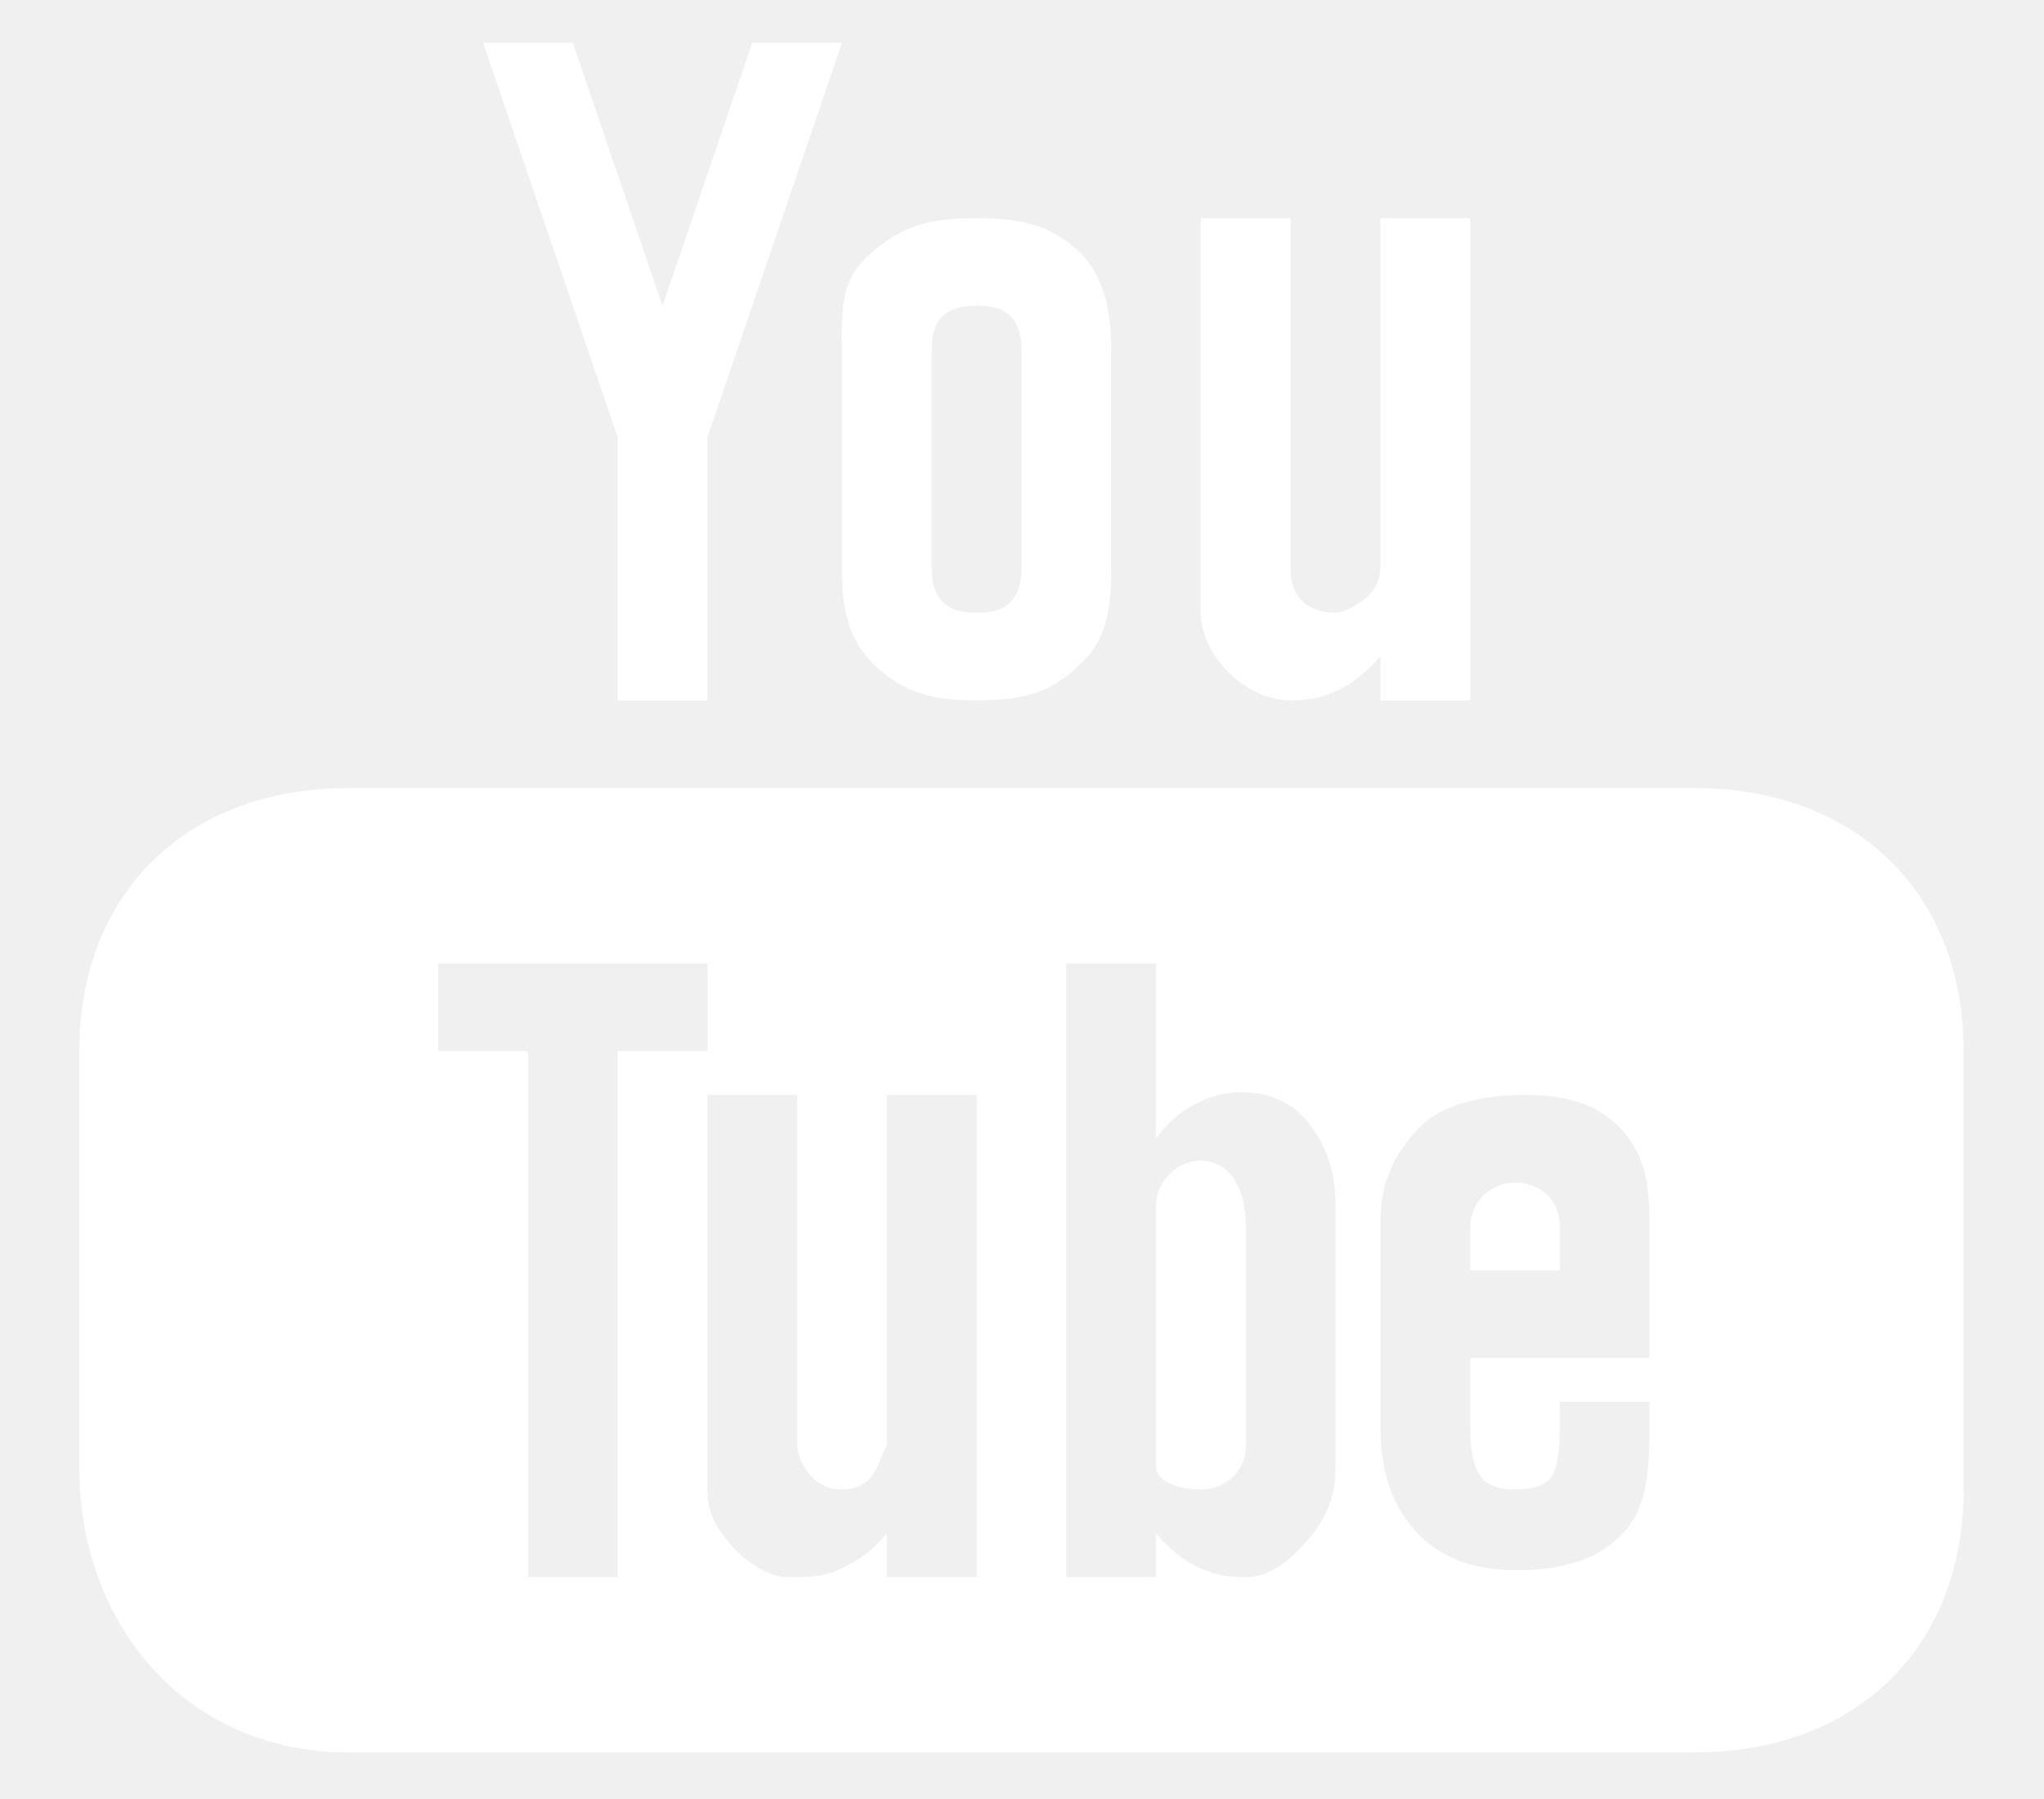
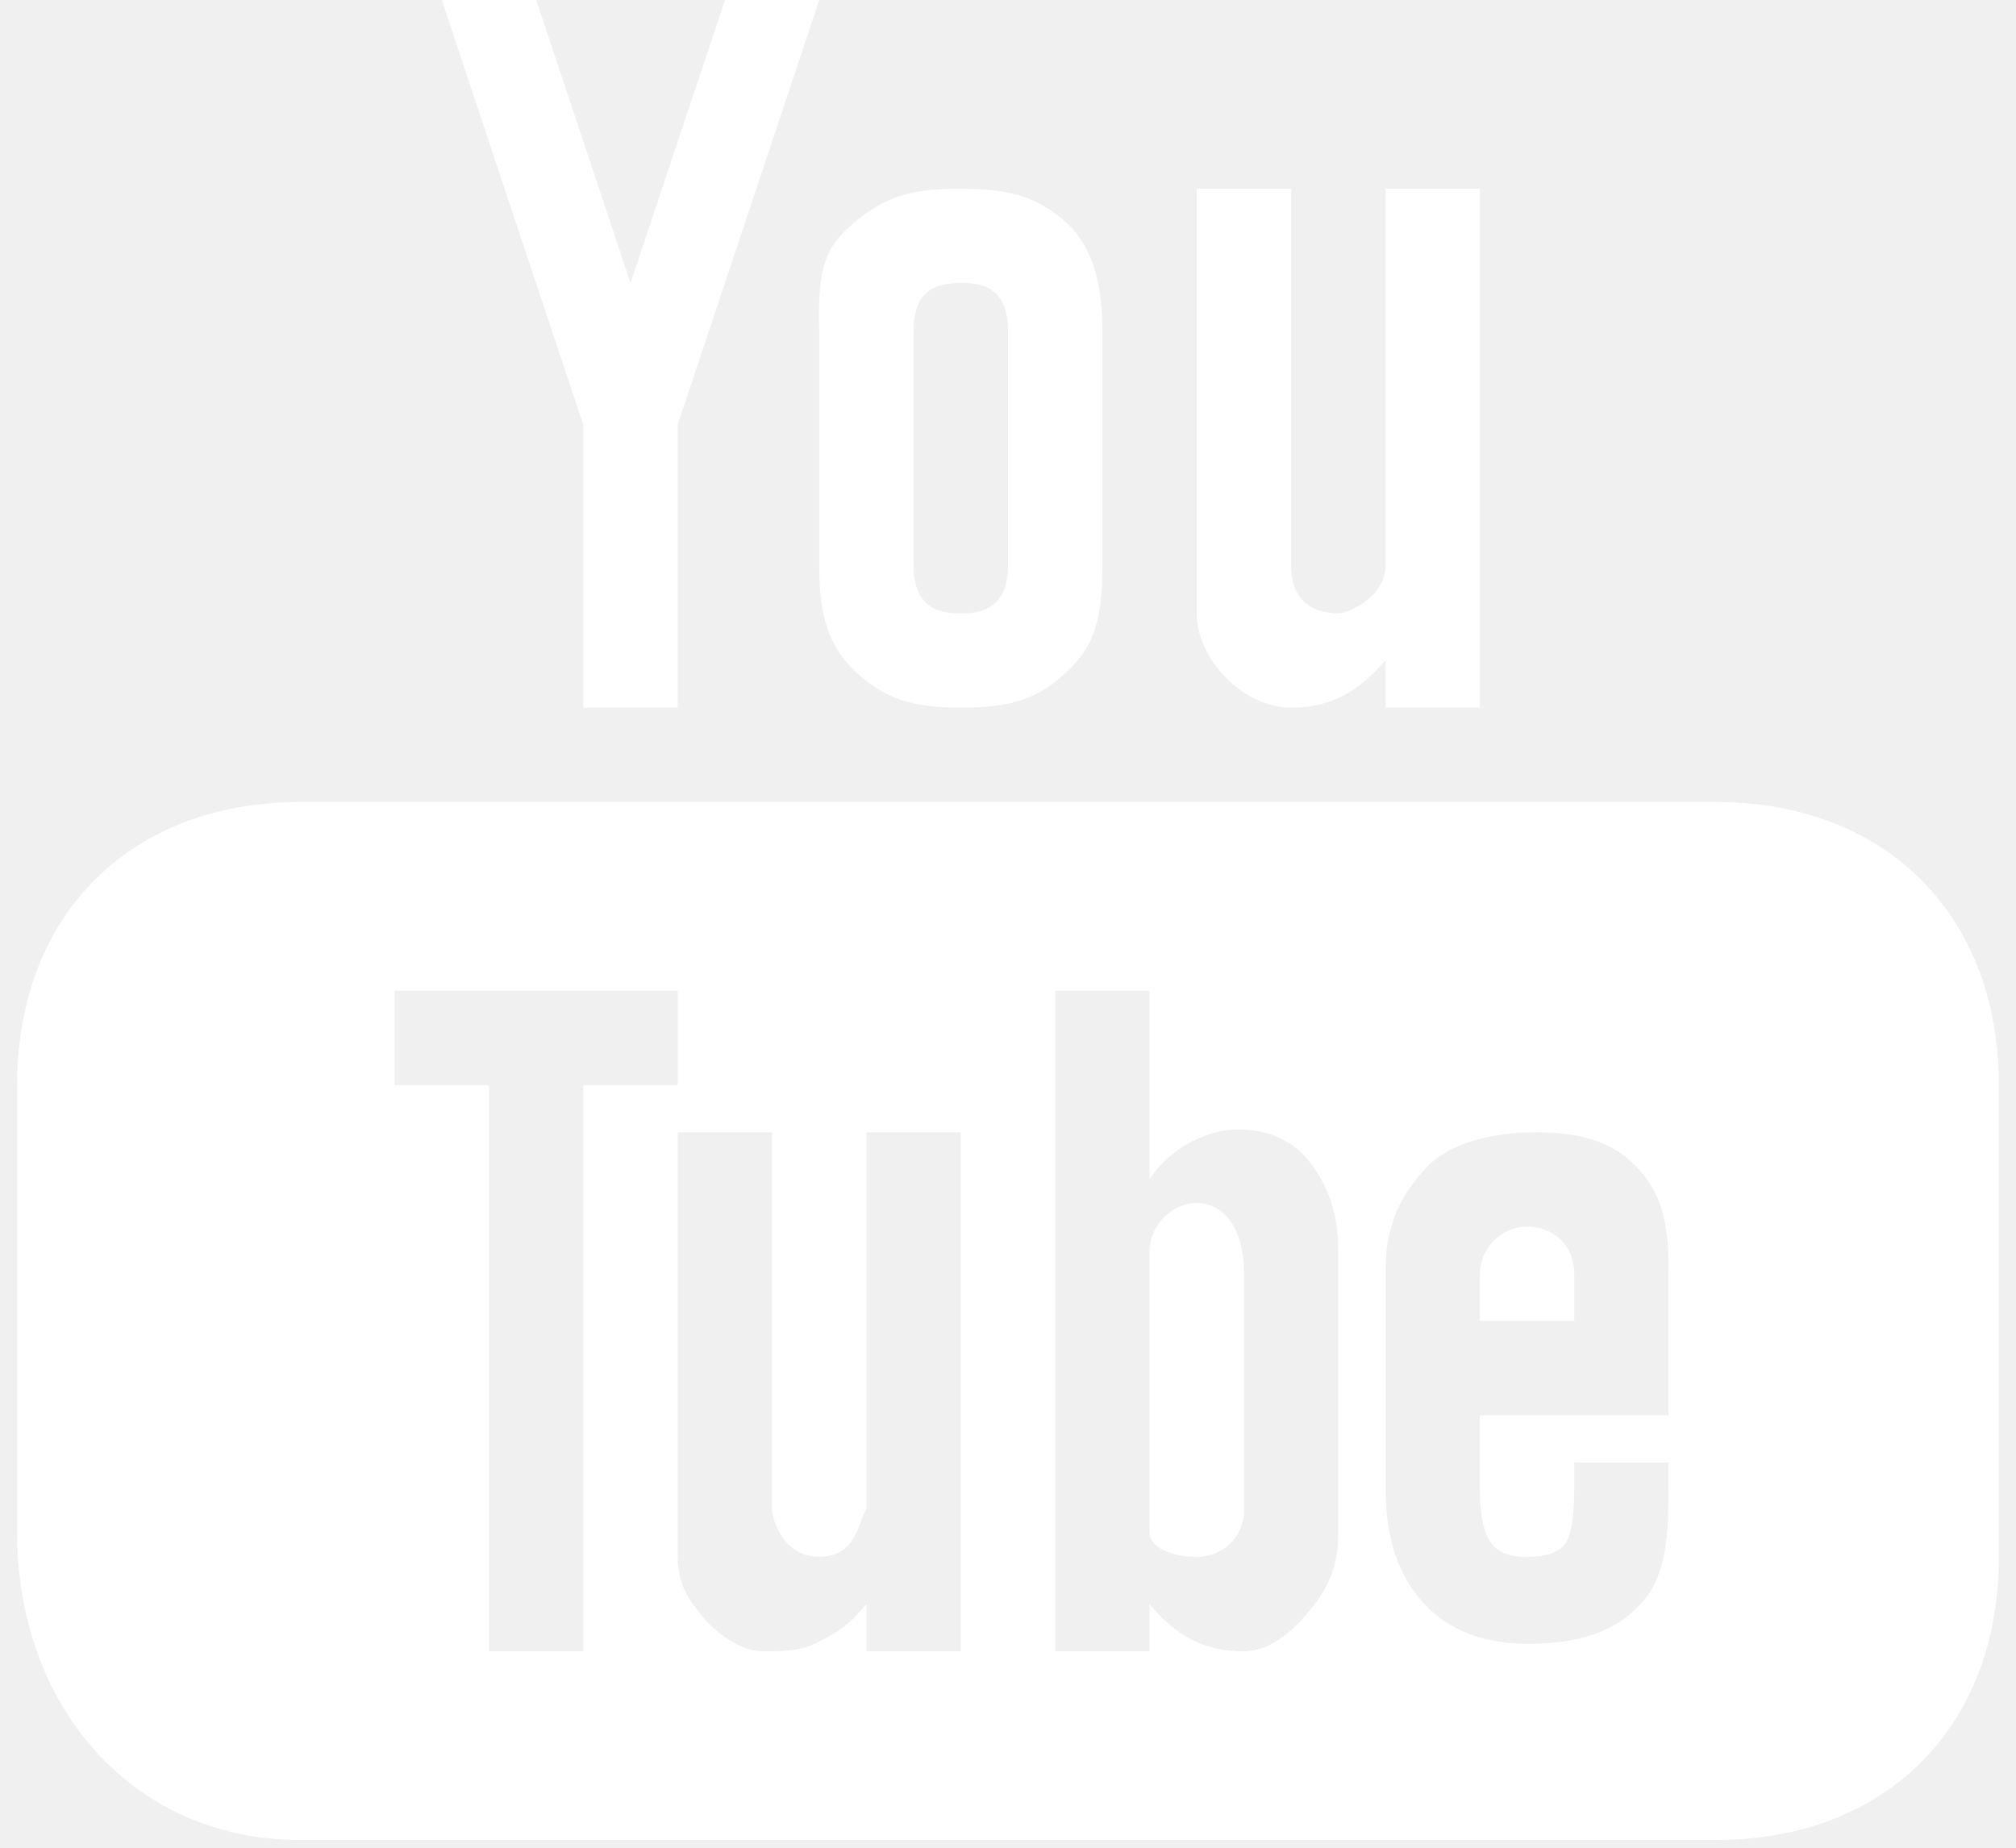
- <svg xmlns="http://www.w3.org/2000/svg" width="25px" height="22px" viewBox="0 0 25 22" version="1.1">
+ <svg xmlns="http://www.w3.org/2000/svg" width="24px" height="22px" viewBox="0 0 24 22" version="1.1">
  <defs />
  <g id="Page-1" stroke="none" stroke-width="1" fill="none" fill-rule="evenodd">
-     <g id="Desktop-Rus_och-Home" transform="translate(-275, -25)" fill="#FFFFFF">
-       <g id="Group-5" transform="translate(40, 21)">
-         <path d="M240.909,4.524 L242.555,9.349 L242.555,12.565 L243.652,12.565 L243.652,9.349 L245.298,4.524 L244.201,4.524 L243.103,7.74 L242.006,4.524 L240.909,4.524 Z M246.945,6.668 C246.359,6.668 246.071,6.758 245.714,7.044 C245.371,7.328 245.276,7.546 245.298,8.276 L245.298,10.957 C245.298,11.491 245.388,11.843 245.718,12.156 C246.061,12.466 246.385,12.565 246.945,12.565 C247.529,12.565 247.849,12.466 248.178,12.155 C248.522,11.855 248.591,11.492 248.591,10.957 L248.591,8.276 C248.591,7.804 248.505,7.354 248.174,7.056 C247.83,6.747 247.477,6.668 246.945,6.668 Z M249.688,6.668 L249.688,11.493 C249.688,12.014 250.226,12.565 250.786,12.565 C251.345,12.565 251.641,12.29 251.883,12.029 L251.883,12.565 L252.981,12.565 L252.981,6.668 L251.883,6.668 L251.883,10.957 C251.877,11.323 251.435,11.493 251.334,11.493 C251.22,11.493 250.786,11.47 250.786,10.957 L250.786,6.668 L249.688,6.668 Z M246.945,7.74 C247.109,7.74 247.493,7.739 247.493,8.276 L247.493,10.957 C247.493,11.476 247.122,11.493 246.945,11.493 C246.78,11.493 246.396,11.486 246.396,10.957 L246.396,8.276 C246.396,7.839 246.633,7.74 246.945,7.74 Z M239.262,13.637 C237.291,13.637 235.97,14.914 235.97,16.854 L235.97,21.946 C235.97,23.886 237.291,25.431 239.262,25.431 L255.724,25.431 C257.695,25.431 259.017,24.154 259.017,22.215 L259.017,16.854 C259.017,14.914 257.695,13.637 255.724,13.637 L239.262,13.637 Z M240.36,15.782 L243.652,15.782 L243.652,16.854 L242.555,16.854 L242.555,23.287 L241.457,23.287 L241.457,16.854 L240.36,16.854 L240.36,15.782 Z M248.042,15.782 L249.139,15.782 L249.139,17.926 C249.266,17.733 249.455,17.581 249.634,17.495 C249.811,17.406 249.989,17.357 250.167,17.357 C250.523,17.357 250.804,17.481 250.994,17.718 C251.185,17.954 251.334,18.267 251.334,18.73 L251.334,21.946 C251.334,22.344 251.197,22.591 251.018,22.804 C250.842,23.014 250.578,23.283 250.237,23.287 C249.66,23.293 249.351,22.992 249.139,22.751 L249.139,23.287 L248.042,23.287 L248.042,15.782 Z M243.652,17.39 L244.75,17.39 L244.75,21.678 C244.75,21.802 244.897,22.218 245.298,22.215 C245.744,22.21 245.748,21.803 245.847,21.678 L245.847,17.39 L246.945,17.39 L246.945,23.287 L245.847,23.287 L245.847,22.751 C245.644,22.985 245.538,23.058 245.31,23.169 C245.081,23.294 244.851,23.287 244.635,23.287 C244.369,23.287 244.068,23.052 243.927,22.876 C243.799,22.715 243.652,22.55 243.652,22.215 L243.652,17.39 Z M253.638,17.39 C254.159,17.39 254.525,17.498 254.802,17.783 C255.085,18.069 255.175,18.401 255.175,18.936 L255.175,20.606 L252.981,20.606 L252.981,21.436 C252.981,21.734 253.022,21.927 253.1,22.039 C253.175,22.162 253.328,22.217 253.529,22.215 C253.752,22.212 253.893,22.169 253.969,22.07 C254.045,21.982 254.078,21.734 254.078,21.41 L254.078,21.142 L255.175,21.142 L255.175,21.46 C255.175,22.046 255.128,22.48 254.834,22.765 C254.555,23.064 254.119,23.202 253.55,23.202 C253.028,23.202 252.621,23.053 252.328,22.742 C252.037,22.432 251.885,22.008 251.885,21.46 L251.885,18.936 C251.885,18.452 252.058,18.092 252.378,17.771 C252.634,17.514 253.117,17.39 253.638,17.39 Z M249.688,18.194 C249.385,18.194 249.144,18.46 249.139,18.73 L249.139,21.946 C249.144,22.101 249.385,22.215 249.688,22.215 C249.991,22.215 250.237,21.987 250.237,21.691 L250.237,18.998 C250.237,18.461 249.991,18.194 249.688,18.194 Z M253.529,18.462 C253.226,18.462 252.985,18.71 252.981,18.998 L252.981,19.534 L254.078,19.534 L254.078,18.998 C254.078,18.668 253.832,18.462 253.529,18.462 Z" id="Shape" />
-       </g>
+     <g id="Desktop-Rus_och-Search" transform="translate(-935, -7397)" fill="#FFFFFF">
+       <path d="M940.259,7397 L941.944,7402.056 L941.944,7405.426 L943.068,7405.426 L943.068,7402.056 L944.753,7397 L943.63,7397 L942.506,7400.37 L941.383,7397 L940.259,7397 Z M946.438,7399.247 C945.838,7399.247 945.544,7399.341 945.179,7399.641 C944.828,7399.939 944.73,7400.167 944.753,7400.932 L944.753,7403.741 C944.753,7404.3 944.844,7404.669 945.183,7404.997 C945.534,7405.322 945.866,7405.426 946.438,7405.426 C947.037,7405.426 947.364,7405.322 947.701,7404.996 C948.053,7404.682 948.123,7404.301 948.123,7403.741 L948.123,7400.932 C948.123,7400.437 948.035,7399.966 947.697,7399.653 C947.344,7399.329 946.983,7399.247 946.438,7399.247 Z M949.247,7399.247 L949.247,7404.303 C949.247,7404.849 949.797,7405.426 950.37,7405.426 C950.943,7405.426 951.246,7405.138 951.494,7404.864 L951.494,7405.426 L952.617,7405.426 L952.617,7399.247 L951.494,7399.247 L951.494,7403.741 C951.488,7404.124 951.035,7404.303 950.932,7404.303 C950.815,7404.303 950.37,7404.279 950.37,7403.741 L950.37,7399.247 L949.247,7399.247 Z M946.438,7400.37 C946.607,7400.37 947,7400.369 947,7400.932 L947,7403.741 C947,7404.285 946.62,7404.303 946.438,7404.303 C946.27,7404.303 945.877,7404.295 945.877,7403.741 L945.877,7400.932 C945.877,7400.474 946.12,7400.37 946.438,7400.37 Z M938.574,7406.549 C936.556,7406.549 935.204,7407.887 935.204,7409.92 L935.204,7415.256 C935.204,7417.289 936.556,7418.908 938.574,7418.908 L955.426,7418.908 C957.444,7418.908 958.796,7417.569 958.796,7415.537 L958.796,7409.92 C958.796,7407.887 957.444,7406.549 955.426,7406.549 L938.574,7406.549 Z M939.697,7408.796 L943.068,7408.796 L943.068,7409.92 L941.944,7409.92 L941.944,7416.661 L940.821,7416.661 L940.821,7409.92 L939.697,7409.92 L939.697,7408.796 Z M947.562,7408.796 L948.685,7408.796 L948.685,7411.043 C948.814,7410.841 949.008,7410.682 949.191,7410.591 C949.373,7410.499 949.555,7410.448 949.737,7410.448 C950.102,7410.448 950.389,7410.577 950.583,7410.825 C950.779,7411.073 950.932,7411.401 950.932,7411.886 L950.932,7415.256 C950.932,7415.673 950.791,7415.931 950.608,7416.155 C950.428,7416.375 950.158,7416.657 949.809,7416.661 C949.218,7416.667 948.902,7416.352 948.685,7416.099 L948.685,7416.661 L947.562,7416.661 L947.562,7408.796 Z M943.068,7410.482 L944.191,7410.482 L944.191,7414.975 C944.191,7415.105 944.342,7415.541 944.753,7415.537 C945.21,7415.533 945.213,7415.106 945.315,7414.975 L945.315,7410.482 L946.438,7410.482 L946.438,7416.661 L945.315,7416.661 L945.315,7416.099 C945.107,7416.345 944.999,7416.421 944.765,7416.538 C944.531,7416.669 944.295,7416.661 944.074,7416.661 C943.802,7416.661 943.493,7416.415 943.349,7416.231 C943.218,7416.062 943.068,7415.888 943.068,7415.537 L943.068,7410.482 Z M953.29,7410.482 C953.824,7410.482 954.199,7410.595 954.482,7410.894 C954.771,7411.193 954.864,7411.541 954.864,7412.102 L954.864,7413.852 L952.617,7413.852 L952.617,7414.721 C952.617,7415.034 952.66,7415.235 952.739,7415.353 C952.817,7415.482 952.973,7415.539 953.179,7415.537 C953.407,7415.535 953.551,7415.489 953.629,7415.386 C953.708,7415.293 953.741,7415.033 953.741,7414.695 L953.741,7414.414 L954.864,7414.414 L954.864,7414.746 C954.864,7415.36 954.815,7415.815 954.514,7416.114 C954.229,7416.427 953.783,7416.572 953.2,7416.572 C952.666,7416.572 952.25,7416.415 951.949,7416.09 C951.651,7415.765 951.496,7415.321 951.496,7414.746 L951.496,7412.102 C951.496,7411.594 951.673,7411.217 952.001,7410.881 C952.263,7410.612 952.757,7410.482 953.29,7410.482 Z M949.247,7411.324 C948.937,7411.324 948.69,7411.603 948.685,7411.886 L948.685,7415.256 C948.69,7415.418 948.937,7415.537 949.247,7415.537 C949.557,7415.537 949.809,7415.299 949.809,7414.989 L949.809,7412.167 C949.809,7411.604 949.557,7411.324 949.247,7411.324 Z M953.179,7411.605 C952.869,7411.605 952.622,7411.865 952.617,7412.167 L952.617,7412.728 L953.741,7412.728 L953.741,7412.167 C953.741,7411.821 953.489,7411.605 953.179,7411.605 Z" id="icone_black_youtube" />
    </g>
  </g>
</svg>
